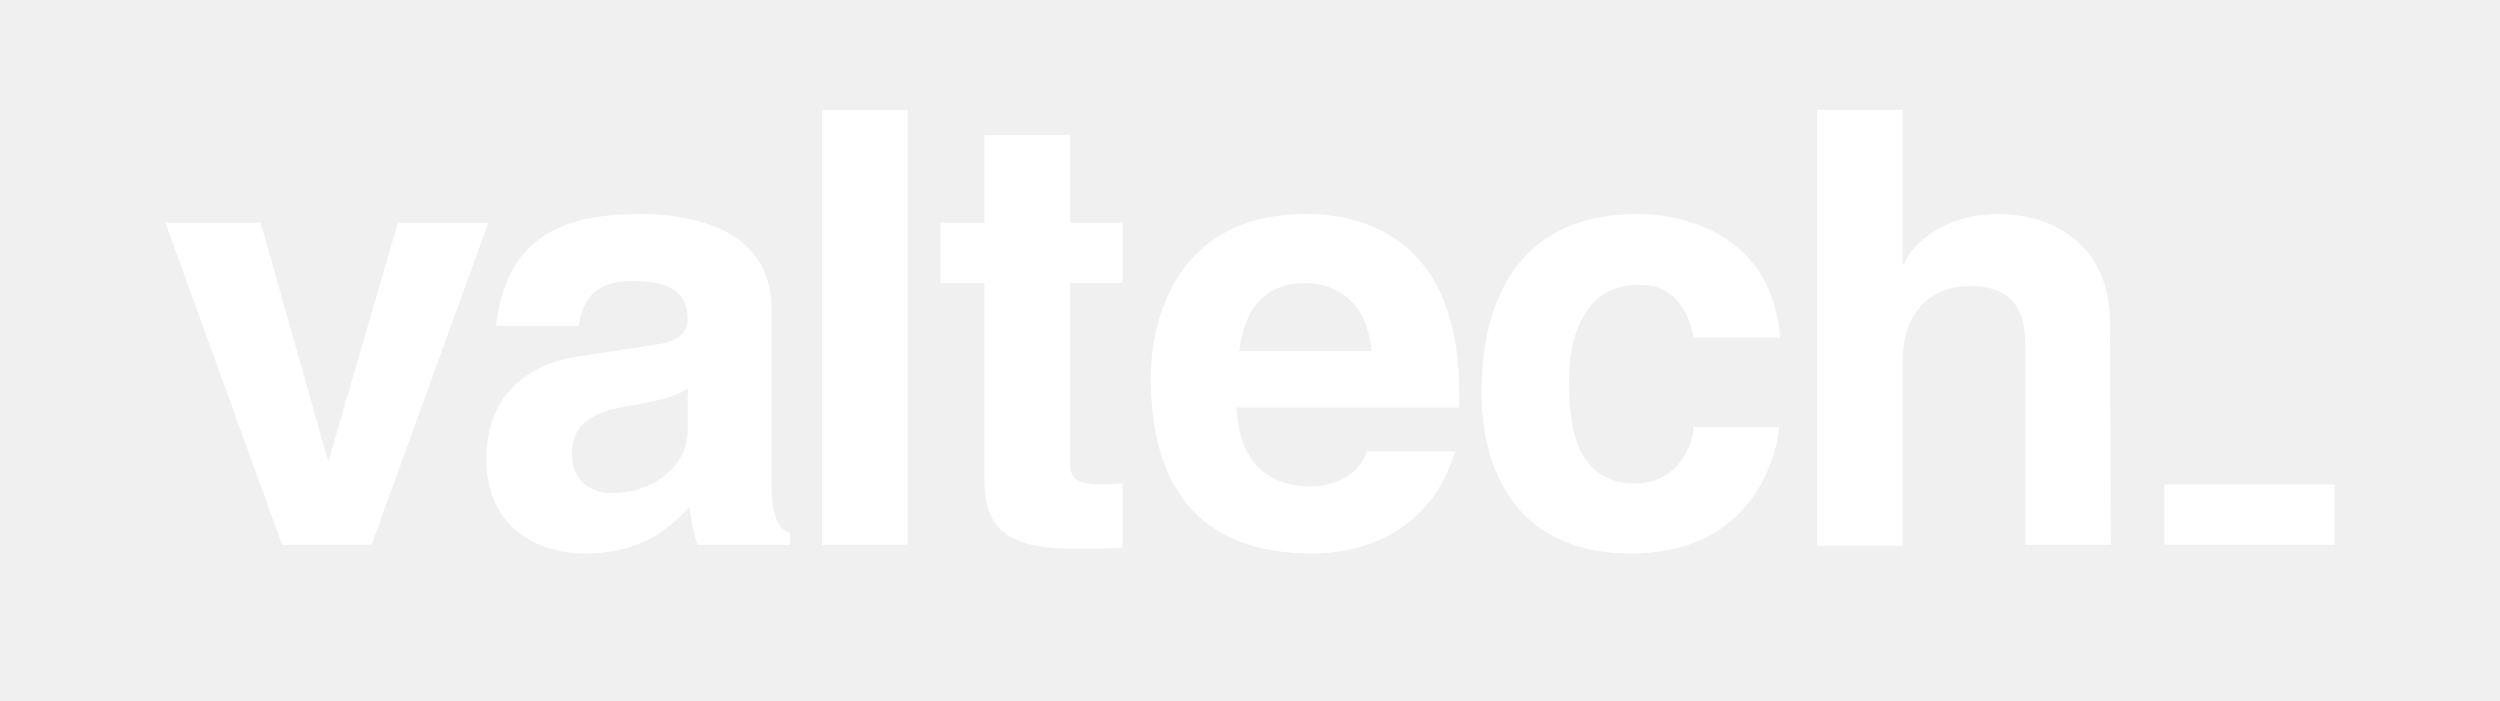
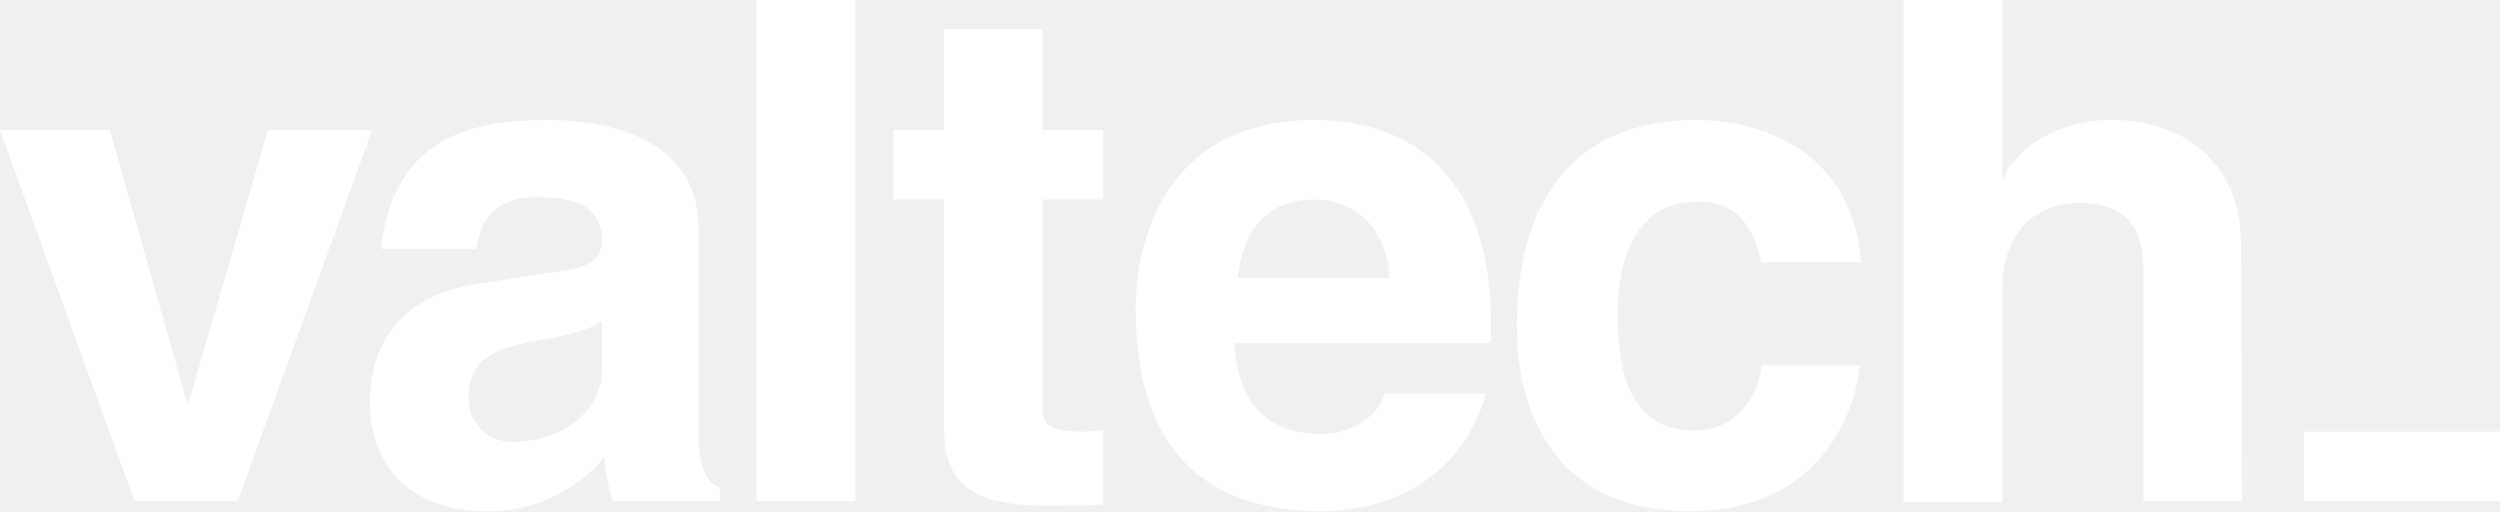
- <svg xmlns="http://www.w3.org/2000/svg" version="1.1" id="Layer_1" x="0px" y="0px" viewBox="0 0 257 72" style="enable-background:new 0 0 257 72;" xml:space="preserve">
-   <style type="text/css">
- 	.st0{fill:#FFFFFF;}
- </style>
-   <g>
-     <path class="st0" d="M38.2,56H29L17,22.9h9.8l6.9,24.4h0.1l7.1-24.4h9.3L38.2,56z" />
-     <path class="st0" d="M79.3,49.6c0,3.9,0.9,4.8,1.9,5.2V56h-9.5c-0.5-1.6-0.6-2.1-0.8-3.9c-2,2.1-4.8,4.8-10.8,4.8   c-5,0-10.1-2.8-10.1-9.7c0-6.5,4.1-9.8,9.7-10.6l7.9-1.2c1.4-0.2,3.1-0.8,3.1-2.6c0-3.7-3.5-3.9-5.8-3.9c-4.4,0-5.1,2.7-5.4,4.6H51   C52.1,23.4,59.2,22,66,22c4.7,0,13.3,1.4,13.3,9.6V49.6z M70.7,39.9c-0.9,0.7-2.3,1.2-5.9,1.8c-3.3,0.6-6,1.4-6,5   c0,3.1,2.4,4,4.1,4c3.9,0,7.8-2.5,7.8-6.5V39.9z" />
-     <path class="st0" d="M93.3,56h-8.8V11.3h8.8V56z" />
-     <path class="st0" d="M110,22.9h5.4v6.2H110v18c0,1.9,0.1,2.7,3.6,2.7c0.6,0,1.2-0.1,1.8-0.1v6.6c-1.4,0.1-2.8,0.1-4.1,0.1h-1.1   c-7.6,0-9-2.9-9-7.2V29.1h-4.5v-6.2h4.5v-9h8.8C110,13.9,110,22.9,110,22.9z" />
-     <path class="st0" d="M149.6,46.3c-2.3,8-9,10.6-14.7,10.6c-9.4,0-16.6-4.5-16.6-18.1c0-4,1.4-16.8,16-16.8   c6.6,0,15.7,3.1,15.7,18.3v1.6h-22.9c0.2,2.5,0.8,8.1,7.8,8.1c2.4,0,4.9-1.3,5.6-3.6h9.1V46.3z M141,36.1c-0.5-5.4-3.9-7-6.8-7   c-4.1,0-6.3,2.6-6.8,7H141z" />
-     <path class="st0" d="M182.9,43.9c-0.3,3.4-3,13-15.2,13c-12.5,0-15.4-9.5-15.4-16.5c0-10.7,4.7-18.4,16-18.4   c5.3,0,13.9,2.4,14.7,12.7h-8.9c-0.4-2.1-1.6-5.4-5.4-5.4h-0.4c-5.5,0-7,5.5-7,9.6c0,3.6,0.1,10.8,6.8,10.8c4.5,0,6-4.2,6-5.8   H182.9z" />
-     <path class="st0" d="M217,56h-8.8V35.9c0-2.4-0.1-6.5-5.7-6.5c-3.9,0-6.9,2.6-6.9,7.7v19h-8.8V11.3h8.8v15.9h0.1   c1.1-2.7,4.9-5.2,9.6-5.2c6.5,0,11.6,3.8,11.6,11.1L217,56L217,56z" />
-     <rect x="222.5" y="49.8" class="st0" width="17.5" height="6.2" />
-   </g>
+ <svg xmlns="http://www.w3.org/2000/svg" id="Layer_1" data-name="Layer 1" viewBox="0 0 223 45.6">
+   <defs>
+     <style>.cls-1{fill:#fff;}</style>
+   </defs>
+   <path class="cls-1" d="M38.2,56H29L17,22.9h9.8l6.9,24.4h.1l7.1-24.4h9.3Z" transform="translate(-17 -11.3)" />
+   <path class="cls-1" d="M79.3,49.6c0,3.9.9,4.8,1.9,5.2V56H71.7a15.87,15.87,0,0,1-.8-3.9,13.43,13.43,0,0,1-10.8,4.8c-5,0-10.1-2.8-10.1-9.7,0-6.5,4.1-9.8,9.7-10.6l7.9-1.2c1.4-.2,3.1-.8,3.1-2.6,0-3.7-3.5-3.9-5.8-3.9-4.4,0-5.1,2.7-5.4,4.6H51C52.1,23.4,59.2,22,66,22c4.7,0,13.3,1.4,13.3,9.6Zm-8.6-9.7c-.9.7-2.3,1.2-5.9,1.8-3.3.6-6,1.4-6,5a3.82,3.82,0,0,0,4.1,4c3.9,0,7.8-2.5,7.8-6.5Z" transform="translate(-17 -11.3)" />
+   <path class="cls-1" d="M93.3,56H84.5V11.3h8.8Z" transform="translate(-17 -11.3)" />
+   <path class="cls-1" d="M110,22.9h5.4v6.2H110v18c0,1.9.1,2.7,3.6,2.7.6,0,1.2-.1,1.8-.1v6.6c-1.4.1-2.8.1-4.1.1h-1.1c-7.6,0-9-2.9-9-7.2V29.1H96.7V22.9h4.5v-9H110Z" transform="translate(-17 -11.3)" />
+   <path class="cls-1" d="M149.6,46.3c-2.3,8-9,10.6-14.7,10.6-9.4,0-16.6-4.5-16.6-18.1,0-4,1.4-16.8,16-16.8,6.6,0,15.7,3.1,15.7,18.3v1.6H127.1c.2,2.5.8,8.1,7.8,8.1,2.4,0,4.9-1.3,5.6-3.6h9.1v-.1ZM141,36.1c-.5-5.4-3.9-7-6.8-7-4.1,0-6.3,2.6-6.8,7Z" transform="translate(-17 -11.3)" />
+   <path class="cls-1" d="M182.9,43.9c-.3,3.4-3,13-15.2,13-12.5,0-15.4-9.5-15.4-16.5,0-10.7,4.7-18.4,16-18.4,5.3,0,13.9,2.4,14.7,12.7h-8.9c-.4-2.1-1.6-5.4-5.4-5.4h-.4c-5.5,0-7,5.5-7,9.6,0,3.6.1,10.8,6.8,10.8,4.5,0,6-4.2,6-5.8Z" transform="translate(-17 -11.3)" />
+   <path class="cls-1" d="M217,56h-8.8V35.9c0-2.4-.1-6.5-5.7-6.5-3.9,0-6.9,2.6-6.9,7.7v19h-8.8V11.3h8.8V27.2h.1c1.1-2.7,4.9-5.2,9.6-5.2,6.5,0,11.6,3.8,11.6,11.1L217,56Z" transform="translate(-17 -11.3)" />
+   <rect class="cls-1" x="205.5" y="38.5" width="17.5" height="6.2" />
</svg>
